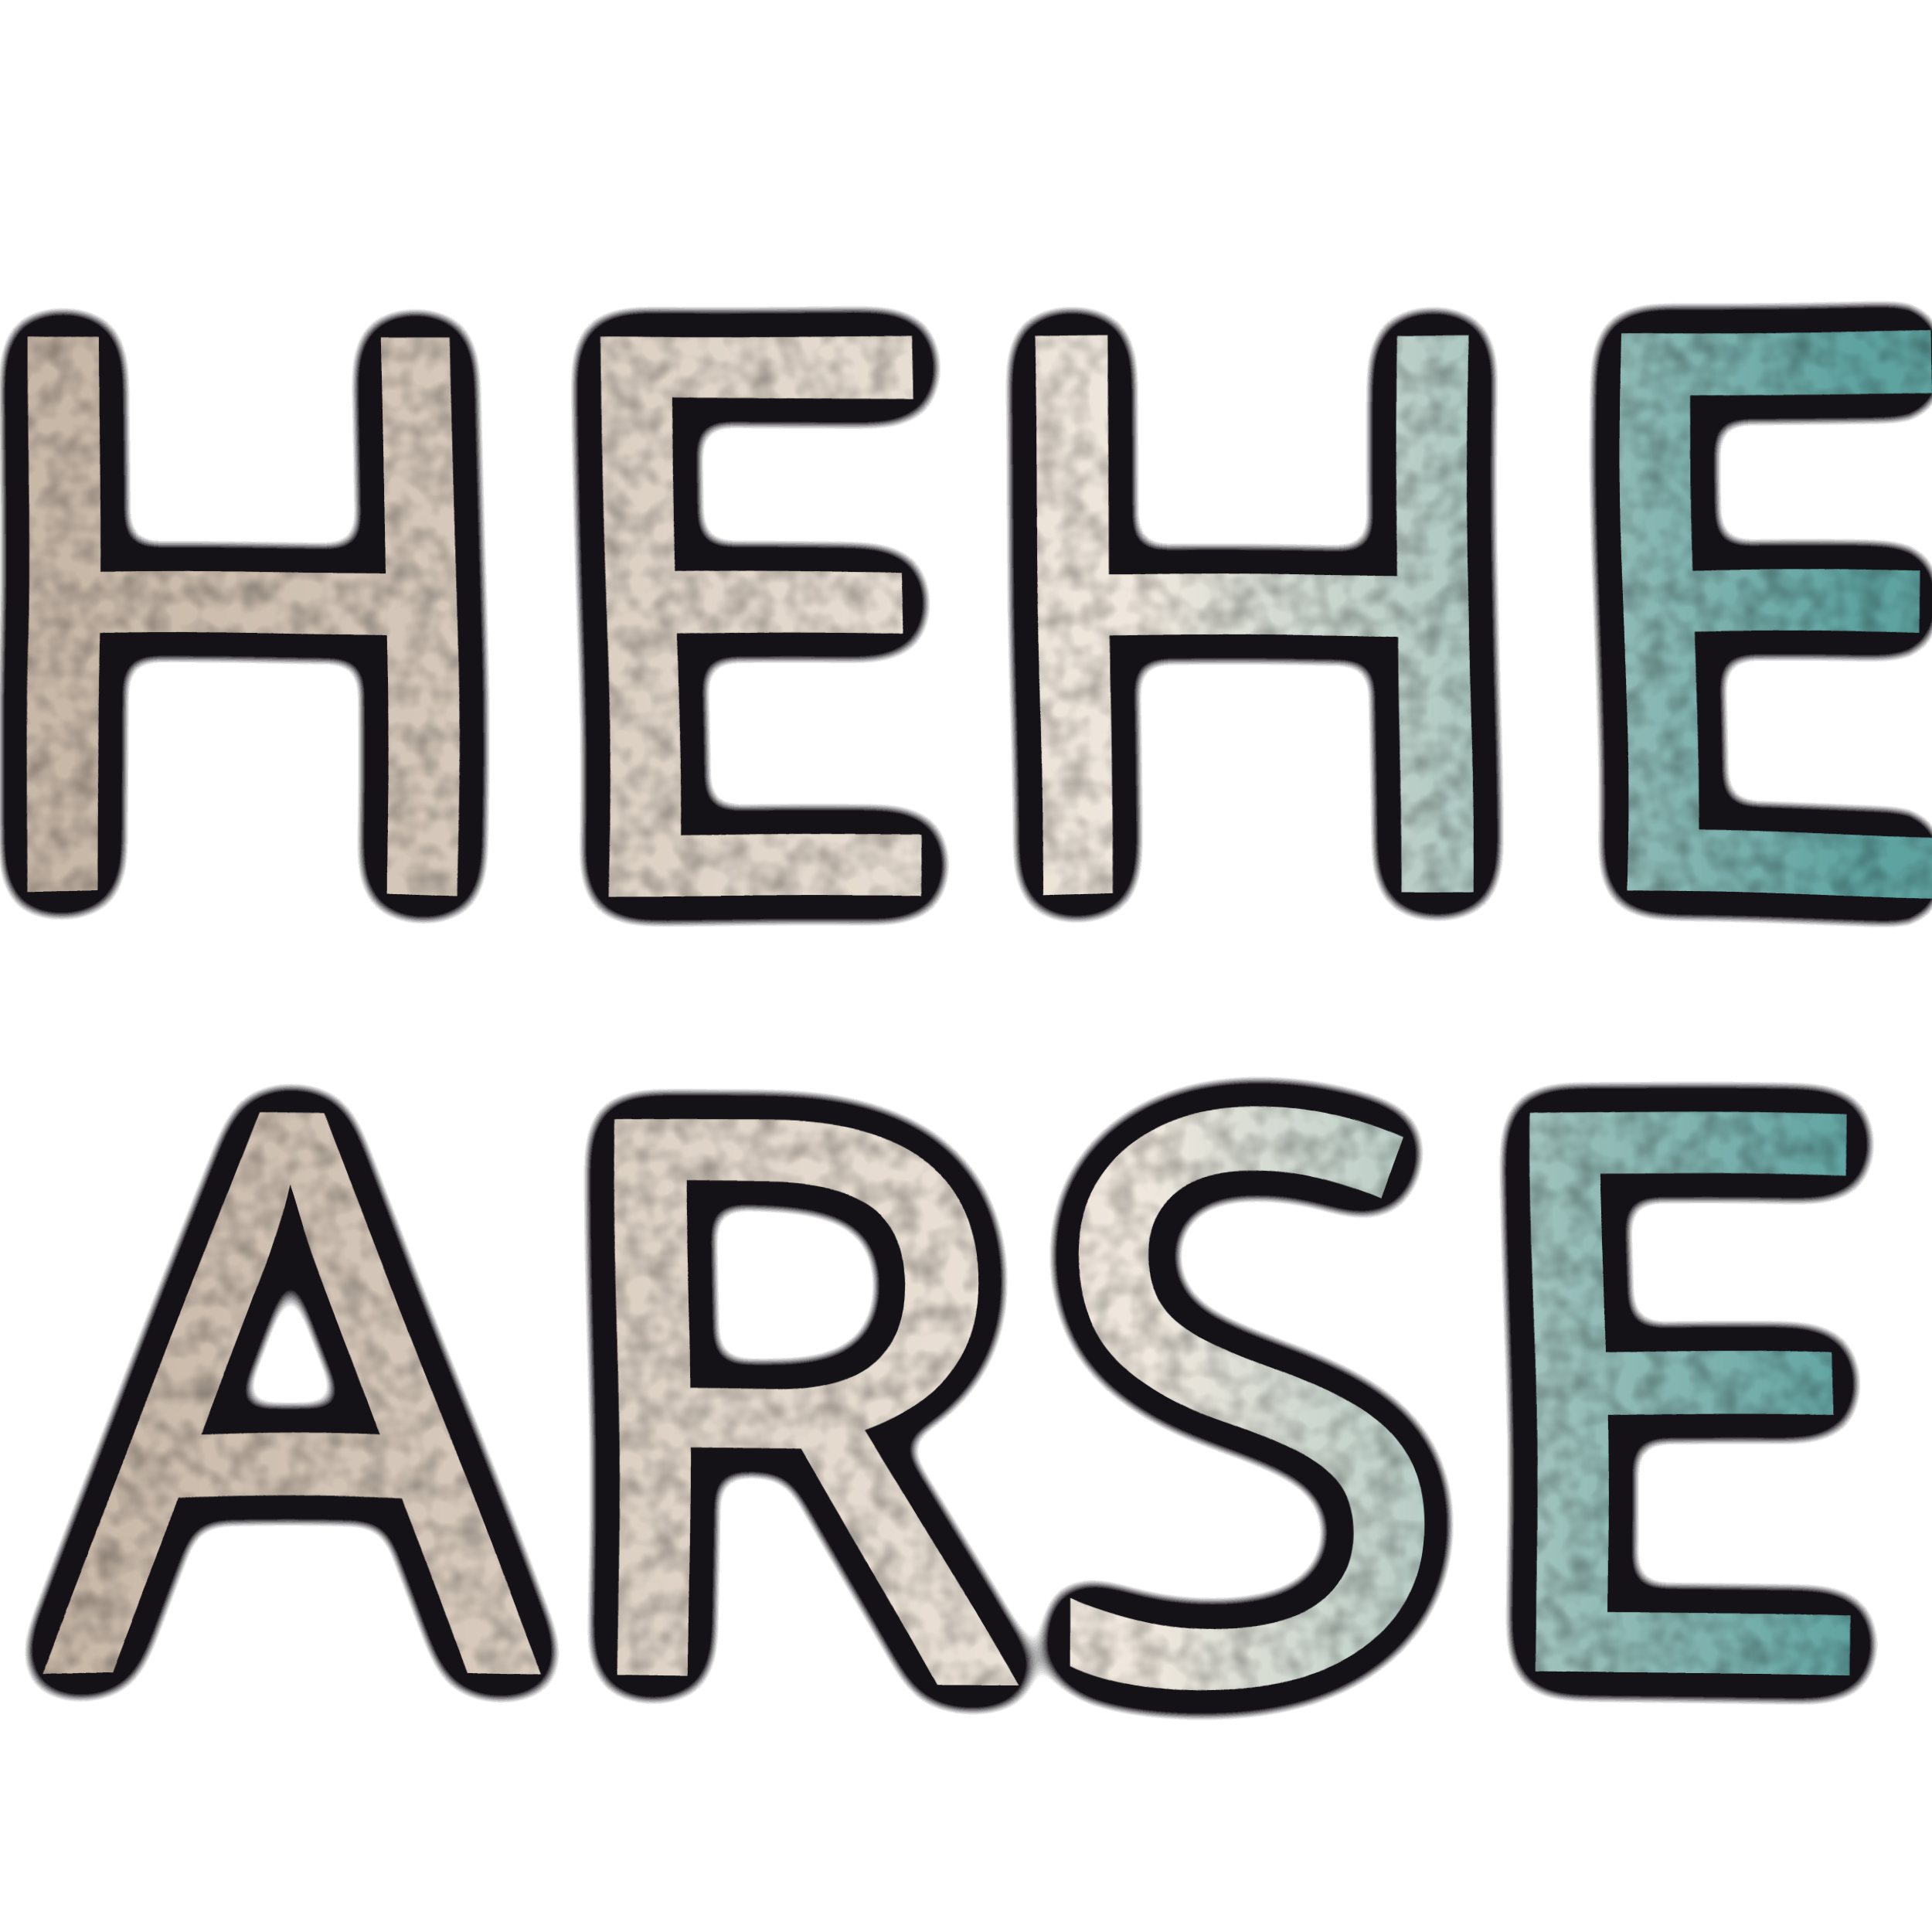
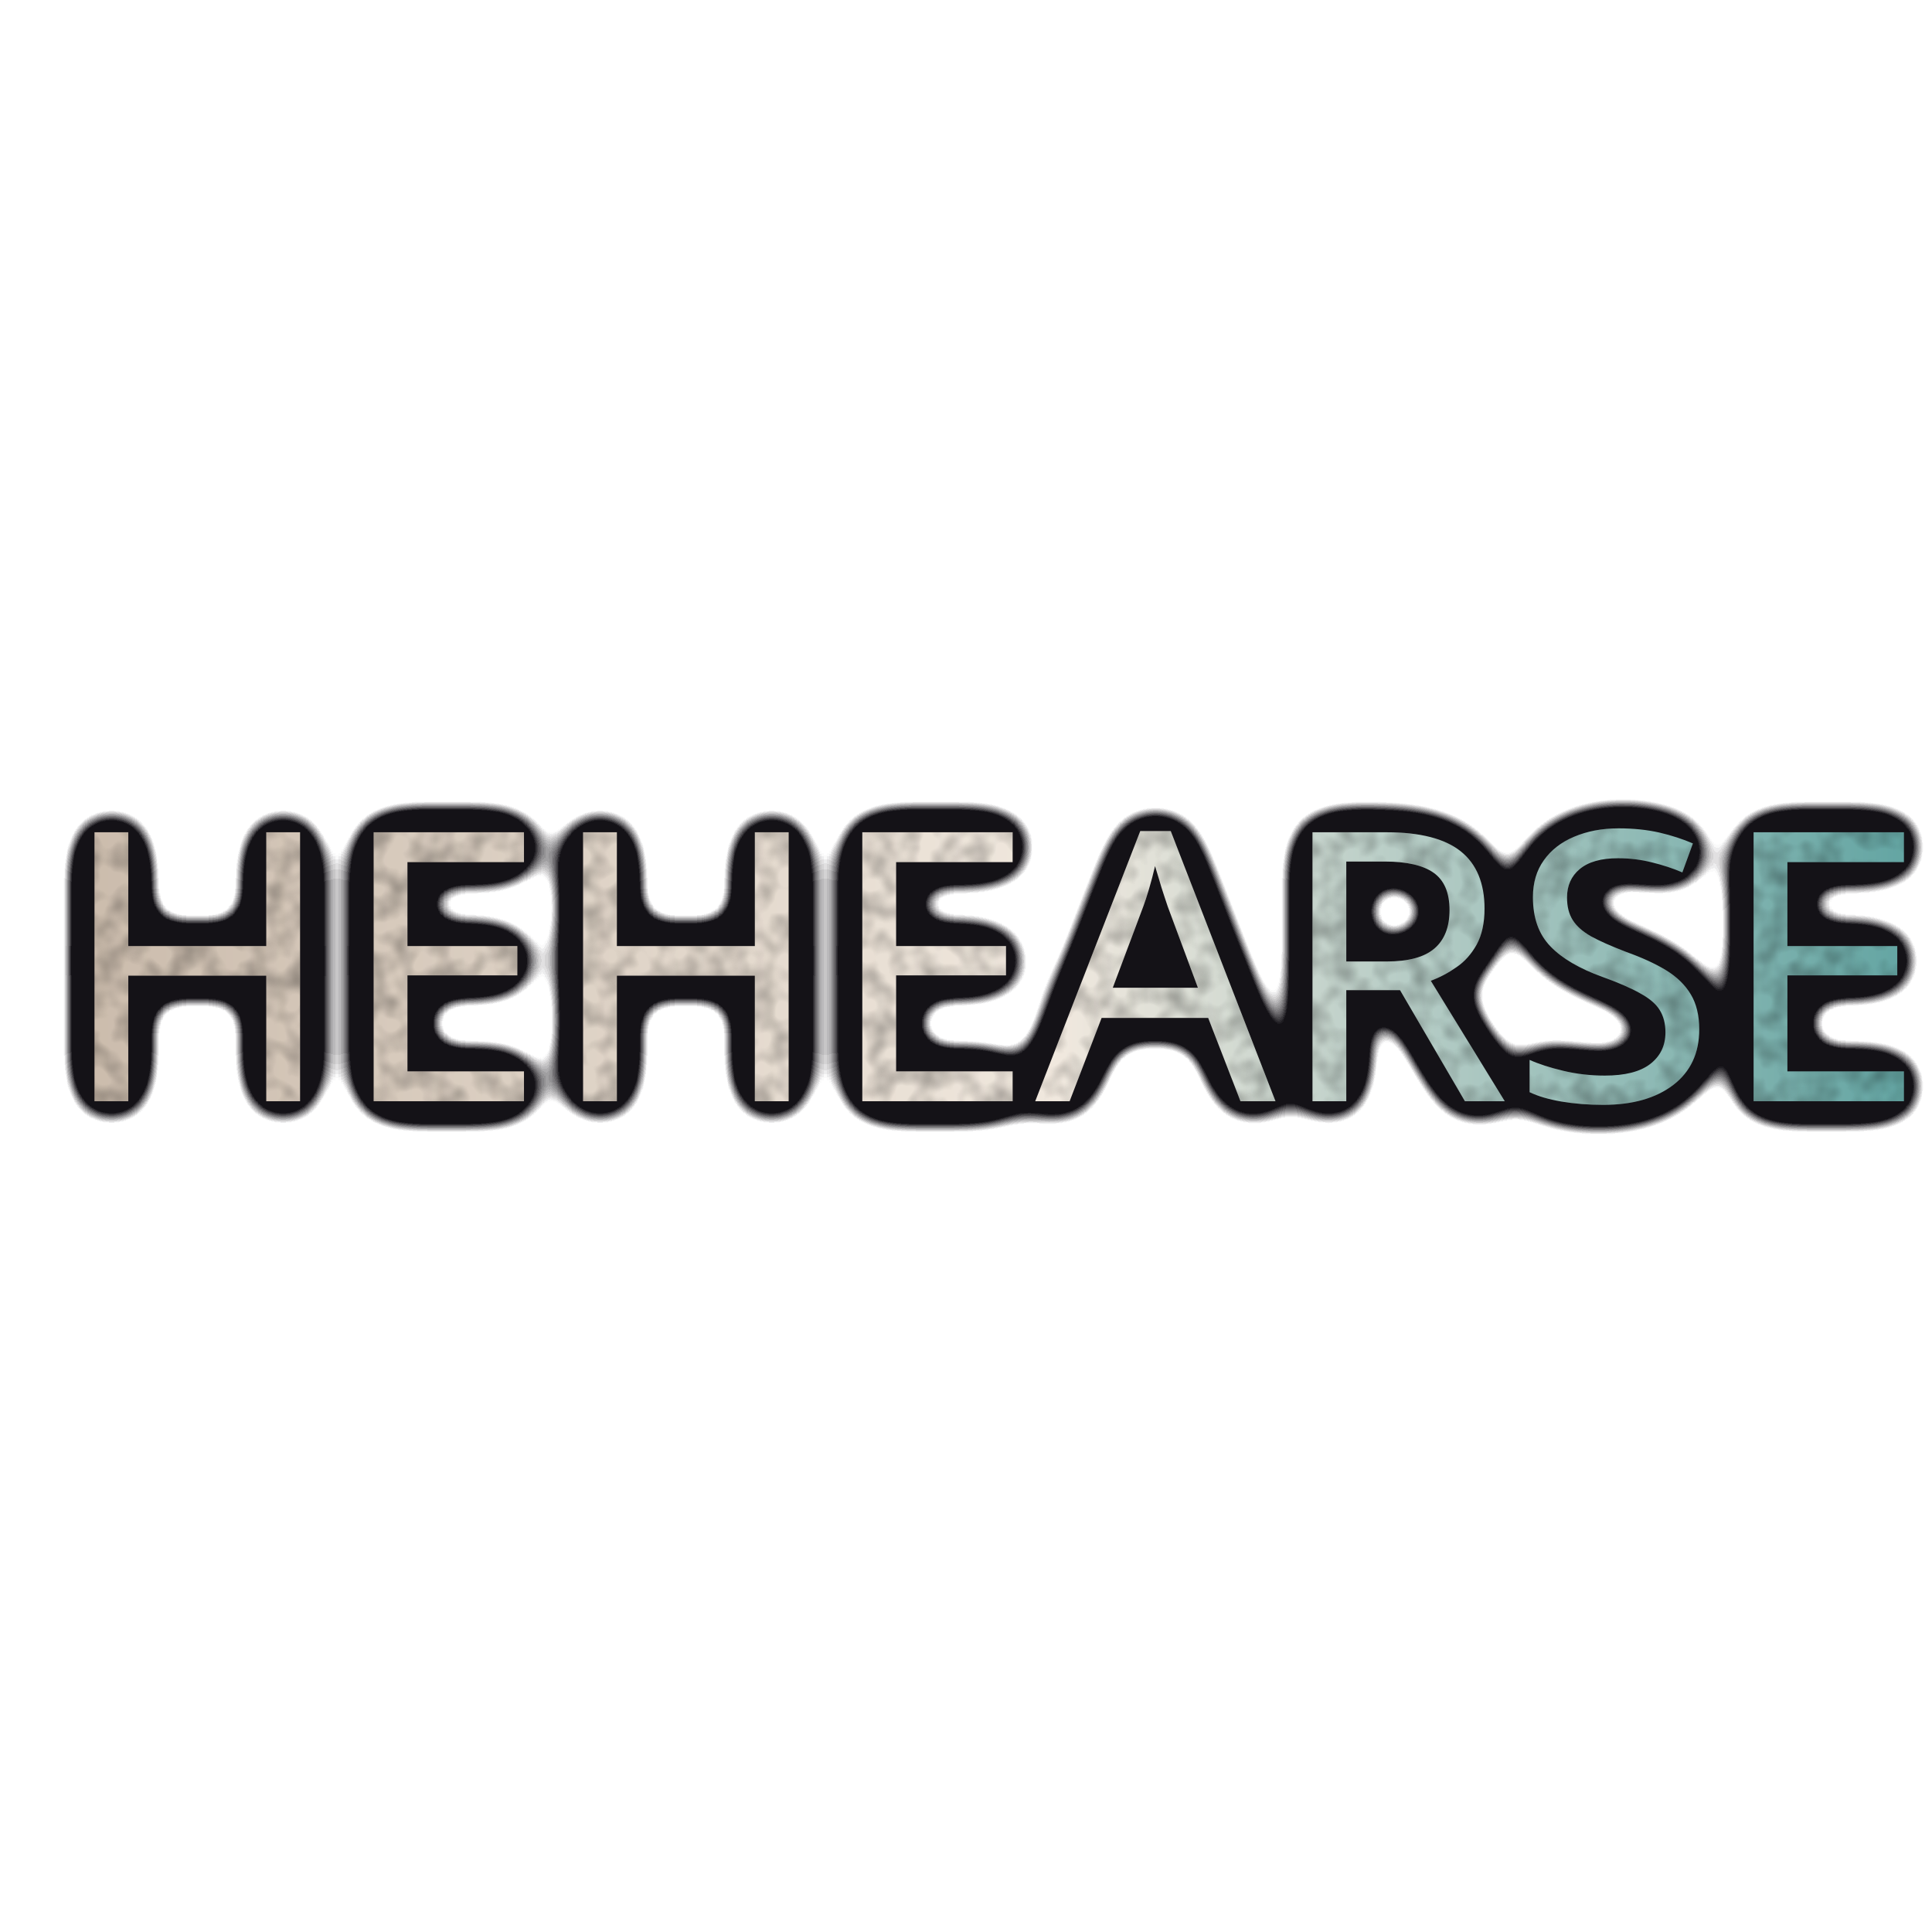
<svg xmlns="http://www.w3.org/2000/svg" viewBox="0 0 100 100" width="100" height="100">
  <defs>
-     <filter id="logo_hehearse-ink" x="-20%" y="-20%" width="140%" height="140%" color-interpolation-filters="sRGB">
-       <feTurbulence type="fractalNoise" baseFrequency="0.03" numOctaves="2" seed="601" result="warp" />
-       <feDisplacementMap in="SourceGraphic" in2="warp" scale="1.4" xChannelSelector="R" yChannelSelector="G" result="art" />
+     <filter id="logo_hehearse-ink" filterUnits="userSpaceOnUse" x="-20" y="-20" width="140" height="140" color-interpolation-filters="sRGB">
+       <feTurbulence type="fractalNoise" baseFrequency="0.03" numOctaves="2" seed="6202" result="warp" />
+       <feDisplacementMap in="SourceGraphic" in2="warp" scale="0" xChannelSelector="R" yChannelSelector="G" result="art" />
      <feOffset in="art" dx="-3.5" dy="-4" result="shifted" />
      <feComposite in="art" in2="shifted" operator="out" result="crescent" />
      <feFlood flood-color="#151217" flood-opacity="0" />
      <feComposite in2="crescent" operator="in" result="shade" />
-       <feTurbulence type="fractalNoise" baseFrequency="0.8" numOctaves="2" seed="606" result="noise" />
+       <feTurbulence type="fractalNoise" baseFrequency="0.8" numOctaves="2" seed="6207" result="noise" />
      <feColorMatrix in="noise" type="matrix" values="0 0 0 0 0  0 0 0 0 0  0 0 0 0 0  0.55 0 0 0 -0.2" result="speck" />
      <feComposite in="speck" in2="art" operator="in" result="grain" />
      <feGaussianBlur in="art" stdDeviation="1.25" result="soft" />
      <feColorMatrix in="soft" type="matrix" values="0 0 0 0 0.08  0 0 0 0 0.07  0 0 0 0 0.09  0 0 0 14 -1.3" result="line" />
      <feGaussianBlur in="art" stdDeviation="4.5" result="haze" />
      <feFlood flood-color="#f4c3ad" flood-opacity="0" />
      <feComposite in2="haze" operator="in" result="glow" />
      <feMerge>
        <feMergeNode in="glow" />
        <feMergeNode in="line" />
        <feMergeNode in="art" />
        <feMergeNode in="shade" />
        <feMergeNode in="grain" />
      </feMerge>
    </filter>
  </defs>
  <g filter="url(#logo_hehearse-ink)">
-     <g transform="translate(50 50) scale(.92) translate(-50 -50)">
+     <g transform="translate(50 50) scale(1) translate(-50 -50)">
      <defs>
        <linearGradient id="logo_hehearse-g" x1="0" y1="0" x2="100" y2="0" gradientUnits="userSpaceOnUse">
          <stop offset="0" stop-color="#c8b8a8" />
-           <stop offset="0.6" stop-color="#f0e8de" />
+           <stop offset="0.55" stop-color="#f0e8de" />
          <stop offset="1" stop-color="#5fa3a1" />
        </linearGradient>
      </defs>
-       <text x="50" y="46" font-family="Concrete" font-size="44" fill="url(#logo_hehearse-g)" text-anchor="middle">HEHE</text>
-       <text x="50" y="90" font-family="Concrete" font-size="44" fill="url(#logo_hehearse-g)" text-anchor="middle">ARSE</text>
+       <text x="3" y="57" font-family="Concrete" font-size="19.5" fill="url(#logo_hehearse-g)" text-anchor="start">HEHEARSE</text>
    </g>
  </g>
</svg>
